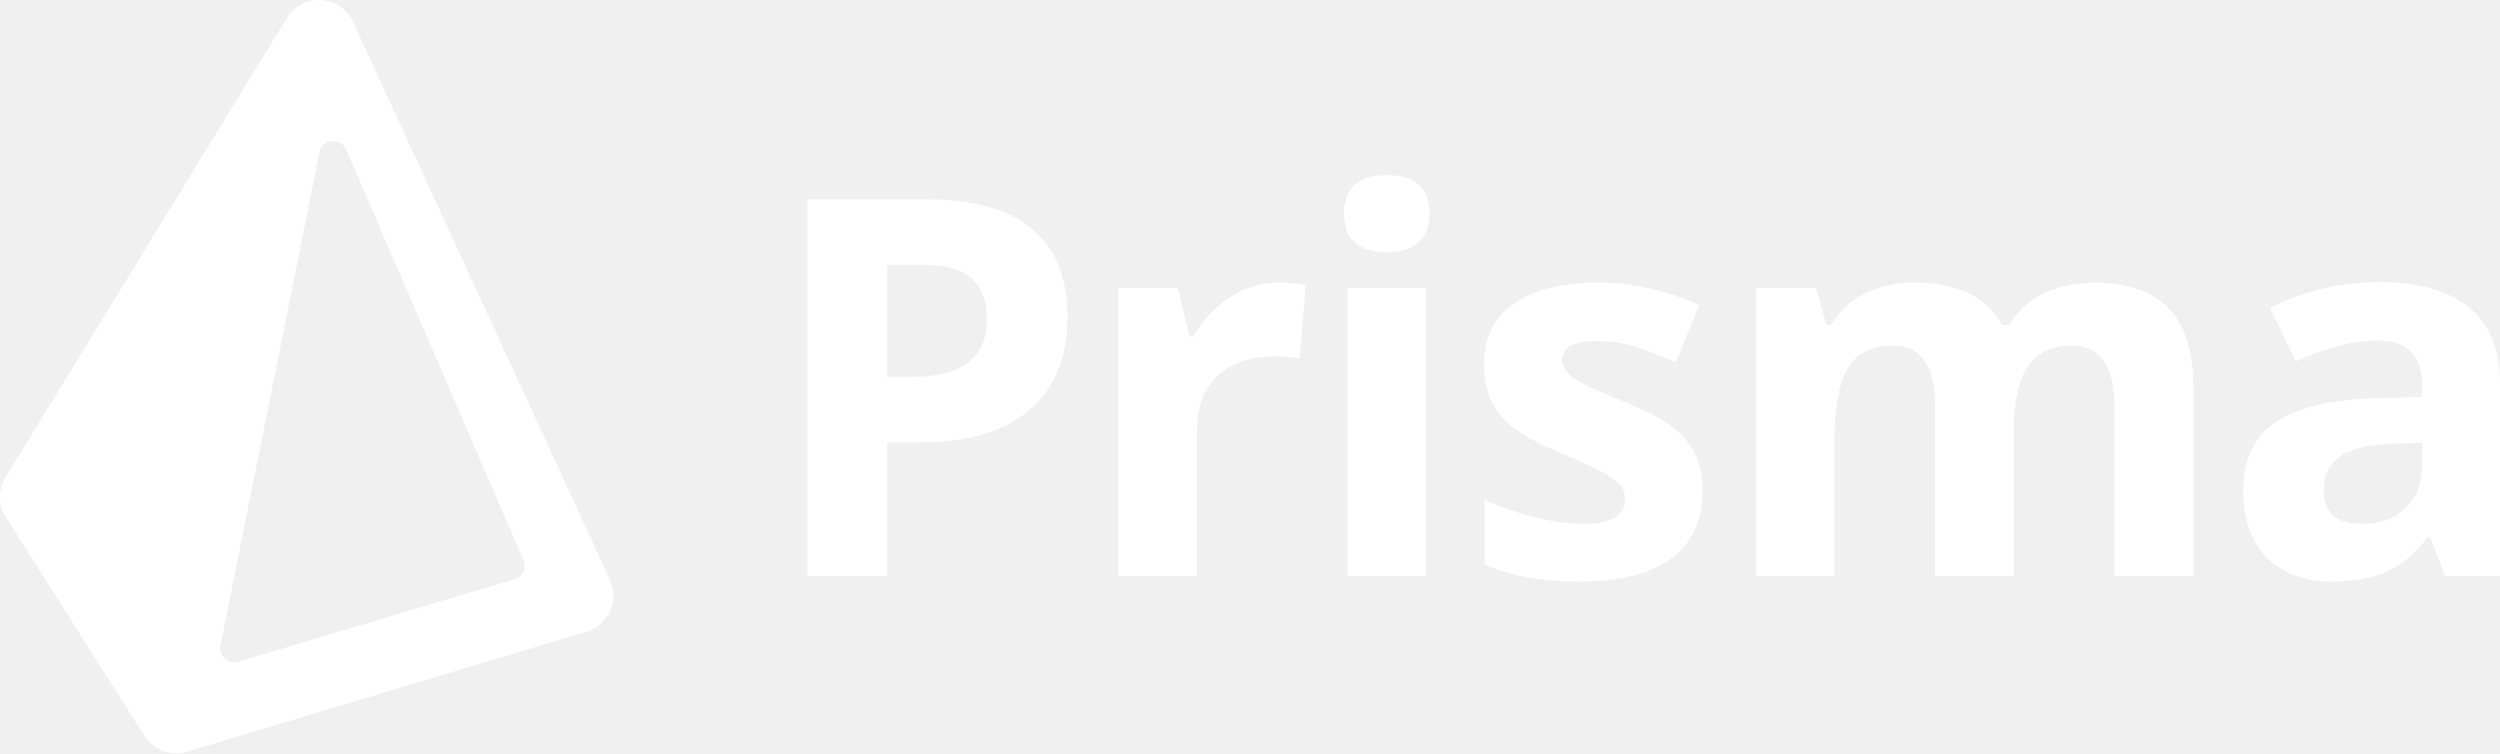
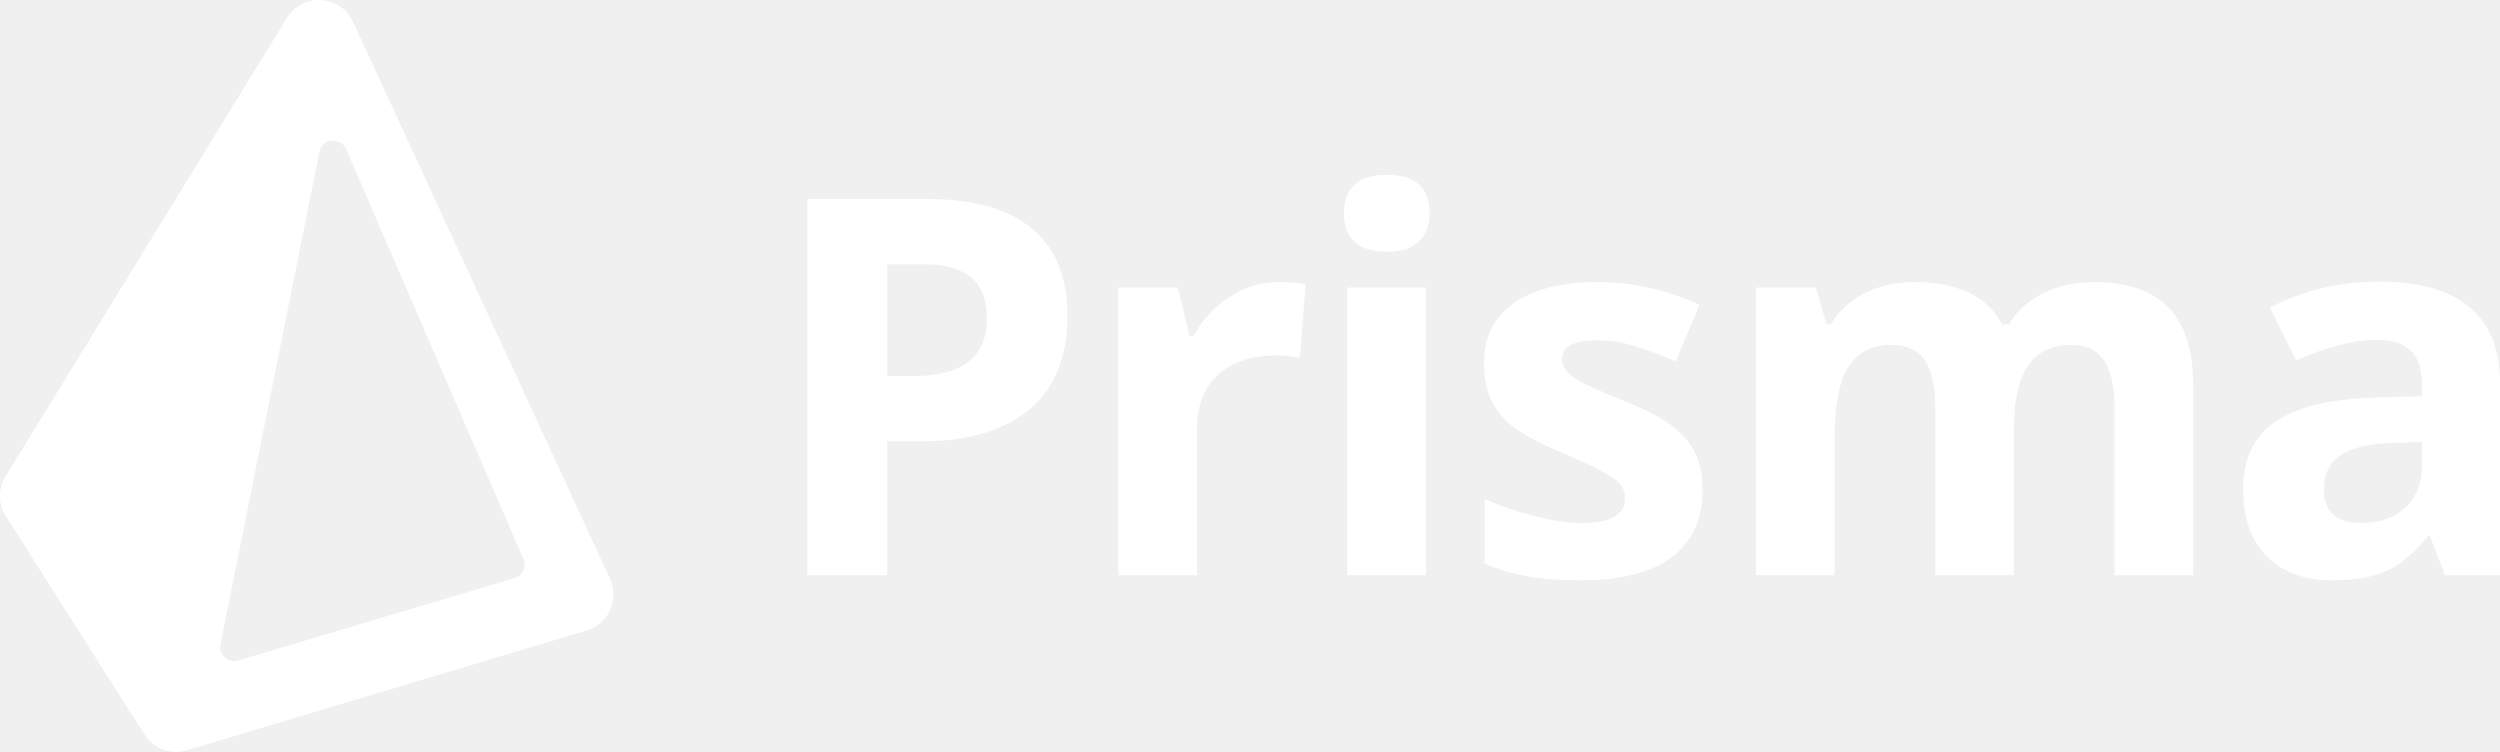
- <svg xmlns="http://www.w3.org/2000/svg" width="531" height="160" viewBox="0 0 531 160" fill="none">
-   <path fill-rule="evenodd" clip-rule="evenodd" d="M1.237 109.823C-0.389 107.256 -0.414 103.985 1.174 101.393L60.95 3.804C64.275 -1.624 72.303 -1.15 74.966 4.632L129.575 123.191C131.6 127.59 129.268 132.766 124.632 134.158L39.685 159.663C36.267 160.689 32.584 159.314 30.674 156.298L1.237 109.823ZM67.847 32.338C68.423 29.467 72.353 29.053 73.514 31.741L111.182 118.977C111.891 120.619 111.008 122.513 109.295 123.025L50.603 140.56C48.446 141.204 46.379 139.318 46.823 137.108L67.847 32.338ZM286.183 122.402H302.871V61.183H286.183V122.402ZM285.472 45.358C285.472 39.921 288.502 37.201 294.556 37.201C300.609 37.201 303.638 39.921 303.638 45.358C303.638 47.951 302.881 49.968 301.368 51.41C299.854 52.853 297.584 53.572 294.556 53.572C288.502 53.572 285.472 50.834 285.472 45.358ZM514.423 94.04L507.966 94.258C503.115 94.405 499.504 95.283 497.134 96.888C494.761 98.495 493.577 100.939 493.577 104.226C493.577 108.934 496.276 111.289 501.674 111.289C505.539 111.289 508.632 110.177 510.947 107.948C513.263 105.722 514.423 102.766 514.423 99.076V94.04ZM519.347 122.405L516.119 114.081H515.68C512.871 117.623 509.981 120.079 507.008 121.448C504.036 122.816 500.161 123.499 495.383 123.499C489.508 123.499 484.888 121.821 481.512 118.462C478.14 115.106 476.453 110.322 476.453 104.115C476.453 97.619 478.723 92.828 483.263 89.742C487.807 86.657 494.653 84.95 503.809 84.621L514.423 84.293V81.609C514.423 75.405 511.248 72.301 504.902 72.301C500.014 72.301 494.269 73.778 487.667 76.737L482.142 65.456C489.182 61.771 496.989 59.925 505.559 59.925C513.766 59.925 520.058 61.715 524.435 65.292C528.811 68.869 531 74.31 531 81.609V122.405H519.347ZM427.728 122.405H411.04V86.647C411.04 82.231 410.3 78.919 408.826 76.709C407.347 74.501 405.022 73.395 401.849 73.395C397.583 73.395 394.482 74.967 392.548 78.105C390.614 81.245 389.649 86.412 389.649 93.603V122.405H372.961V61.185H385.709L387.952 69.016H388.883C390.523 66.206 392.896 64.006 395.995 62.419C399.096 60.829 402.652 60.035 406.665 60.035C415.82 60.035 422.019 63.029 425.267 69.016H426.743C428.385 66.168 430.802 63.959 433.994 62.389C437.185 60.82 440.786 60.035 444.798 60.035C451.728 60.035 456.973 61.815 460.528 65.375C464.084 68.934 465.862 74.639 465.862 82.485V122.405H449.12V86.647C449.12 82.231 448.38 78.919 446.906 76.709C445.426 74.501 443.102 73.395 439.928 73.395C435.844 73.395 432.79 74.857 430.763 77.777C428.74 80.698 427.728 85.333 427.728 91.684V122.405ZM355.082 118.571C359.442 115.286 361.621 110.505 361.621 104.224C361.621 101.197 361.094 98.585 360.035 96.394C358.976 94.203 357.334 92.269 355.111 90.589C352.887 88.911 349.385 87.105 344.605 85.17C339.244 83.016 335.77 81.389 334.182 80.295C332.599 79.201 331.802 77.905 331.802 76.407C331.802 73.743 334.266 72.41 339.19 72.41C341.96 72.41 344.678 72.832 347.341 73.669C350.003 74.51 352.868 75.585 355.932 76.9L360.964 64.854C353.998 61.642 346.831 60.036 339.462 60.036C331.729 60.036 325.758 61.523 321.546 64.498C317.331 67.474 315.224 71.681 315.224 77.119C315.224 80.295 315.727 82.971 316.732 85.142C317.732 87.314 319.338 89.24 321.546 90.918C323.75 92.599 327.208 94.424 331.912 96.394C335.194 97.782 337.822 98.996 339.79 100.036C341.761 101.077 343.146 102.009 343.95 102.829C344.752 103.65 345.154 104.718 345.154 106.032C345.154 109.536 342.124 111.288 336.07 111.288C333.116 111.288 329.697 110.795 325.813 109.811C321.927 108.824 318.435 107.602 315.335 106.14V119.941C318.071 121.108 321.007 121.994 324.144 122.597C327.281 123.198 331.072 123.5 335.523 123.5C344.203 123.5 350.723 121.857 355.082 118.571ZM277.331 60.527C275.836 60.199 273.958 60.035 271.695 60.035C267.901 60.035 264.391 61.084 261.165 63.184C257.935 65.284 255.373 68.049 253.475 71.479H252.656L250.193 61.185H237.555V122.405H254.243V91.247C254.243 86.319 255.728 82.485 258.699 79.747C261.675 77.009 265.822 75.64 271.149 75.64C273.083 75.64 274.723 75.823 276.073 76.187L277.331 60.527ZM188.439 80.02H194.02C199.236 80.02 203.137 78.99 205.727 76.927C208.318 74.865 209.612 71.861 209.612 67.918C209.612 63.941 208.526 61.002 206.357 59.103C204.185 57.204 200.786 56.255 196.153 56.255H188.439V80.02ZM226.737 67.317C226.737 75.933 224.047 82.522 218.665 87.084C213.287 91.649 205.637 93.929 195.716 93.929H188.439V122.403H171.479V42.347H197.028C206.732 42.347 214.108 44.438 219.16 48.618C224.212 52.798 226.737 59.032 226.737 67.317Z" fill="white" />
+ <svg xmlns="http://www.w3.org/2000/svg" width="532" height="160" viewBox="0 0 532 160" fill="none">
+   <g clip-path="url(#clip0_177_1018)">
+     <path fill-rule="evenodd" clip-rule="evenodd" d="M1.239 109.823C-0.39 107.256 -0.415 103.985 1.176 101.393L61.065 3.804C64.396 -1.624 72.439 -1.15 75.107 4.632L129.819 123.191C131.848 127.59 129.512 132.766 124.867 134.158L39.76 159.663C36.335 160.689 32.646 159.314 30.732 156.298L1.239 109.823ZM67.975 32.338C68.552 29.467 72.489 29.053 73.652 31.741L111.391 118.977C112.101 120.619 111.217 122.513 109.501 123.025L50.699 140.56C48.537 141.204 46.467 139.318 46.911 137.108L67.975 32.338ZM286.722 122.402H303.441V61.183H286.722V122.402ZM286.01 45.358C286.01 39.921 289.045 37.201 295.111 37.201C301.175 37.201 304.21 39.921 304.21 45.358C304.21 47.951 303.452 49.968 301.936 51.41C300.419 52.853 298.144 53.572 295.111 53.572C289.045 53.572 286.01 50.834 286.01 45.358ZM515.391 94.04L508.923 94.258C504.063 94.405 500.445 95.283 498.07 96.888C495.693 98.495 494.507 100.939 494.507 104.226C494.507 108.934 497.211 111.289 502.619 111.289C506.491 111.289 509.59 110.177 511.909 107.948C514.23 105.722 515.391 102.766 515.391 99.076V94.04ZM520.325 122.405L517.091 114.081H516.651C513.837 117.623 510.941 120.079 507.962 121.448C504.985 122.816 501.103 123.499 496.316 123.499C490.43 123.499 485.801 121.821 482.419 118.462C479.04 115.106 477.35 110.322 477.35 104.115C477.35 97.619 479.624 92.828 484.173 89.742C488.725 86.657 495.585 84.95 504.757 84.621L515.391 84.293V81.609C515.391 75.405 512.211 72.301 505.853 72.301C500.956 72.301 495.2 73.778 488.586 76.737L483.05 65.456C490.103 61.771 497.925 59.925 506.511 59.925C514.733 59.925 521.037 61.715 525.423 65.292C529.807 68.869 532 74.31 532 81.609V122.405H520.325ZM428.534 122.405H411.815V86.647C411.815 82.231 411.073 78.919 409.596 76.709C408.114 74.501 405.785 73.395 402.605 73.395C398.331 73.395 395.225 74.967 393.287 78.105C391.35 81.245 390.383 86.412 390.383 93.603V122.405H373.663V61.185H386.435L388.683 69.016H389.616C391.259 66.206 393.636 64.006 396.741 62.419C399.847 60.829 403.411 60.035 407.43 60.035C416.603 60.035 422.814 63.029 426.068 69.016H427.546C429.192 66.168 431.613 63.959 434.811 62.389C438.008 60.82 441.616 60.035 445.636 60.035C452.579 60.035 457.834 61.815 461.395 65.375C464.958 68.934 466.739 74.639 466.739 82.485V122.405H449.966V86.647C449.966 82.231 449.225 78.919 447.748 76.709C446.265 74.501 443.937 73.395 440.756 73.395C436.665 73.395 433.605 74.857 431.574 77.777C429.548 80.698 428.534 85.333 428.534 91.684V122.405ZM355.751 118.571C360.119 115.286 362.302 110.505 362.302 104.224C362.302 101.197 361.774 98.585 360.713 96.394C359.652 94.203 358.007 92.269 355.78 90.589C353.552 88.911 350.043 87.105 345.254 85.17C339.883 83.016 336.403 81.389 334.812 80.295C333.225 79.201 332.427 77.905 332.427 76.407C332.427 73.743 334.895 72.41 339.828 72.41C342.604 72.41 345.328 72.832 347.995 73.669C350.662 74.51 353.532 75.585 356.602 76.9L361.644 64.854C354.664 61.642 347.484 60.036 340.102 60.036C332.353 60.036 326.371 61.523 322.151 64.498C317.928 67.474 315.818 71.681 315.818 77.119C315.818 80.295 316.322 82.971 317.328 85.142C318.331 87.314 319.939 89.24 322.151 90.918C324.36 92.599 327.824 94.424 332.537 96.394C335.826 97.782 338.459 98.996 340.43 100.036C342.405 101.077 343.793 102.009 344.598 102.829C345.401 103.65 345.804 104.718 345.804 106.032C345.804 109.536 342.769 111.288 336.703 111.288C333.743 111.288 330.318 110.795 326.427 109.811C322.533 108.824 319.035 107.602 315.929 106.14V119.941C318.67 121.108 321.612 121.994 324.755 122.597C327.898 123.198 331.695 123.5 336.155 123.5C344.852 123.5 351.384 121.857 355.751 118.571ZM277.853 60.527C276.355 60.199 274.474 60.035 272.207 60.035C268.406 60.035 264.889 61.084 261.657 63.184C258.42 65.284 255.854 68.049 253.953 71.479H253.132L250.664 61.185H238.002V122.405H254.721V91.247C254.721 86.319 256.21 82.485 259.187 79.747C262.168 77.009 266.323 75.64 271.659 75.64C273.597 75.64 275.24 75.823 276.593 76.187L277.853 60.527ZM188.794 80.02H194.385C199.611 80.02 203.519 78.99 206.115 76.927C208.71 74.865 210.007 71.861 210.007 67.918C210.007 63.941 208.919 61.002 206.746 59.103C204.57 57.204 201.164 56.255 196.522 56.255H188.794V80.02ZM227.164 67.317C227.164 75.933 224.469 82.522 219.077 87.084C213.689 91.649 206.024 93.929 196.085 93.929H188.794V122.403H171.801V42.347H197.399C207.121 42.347 214.511 44.438 219.573 48.618C224.634 52.798 227.164 59.032 227.164 67.317Z" fill="white" />
+   </g>
+   <defs>
+     <clipPath id="clip0_177_1018">
+       <rect width="532" height="160" fill="white" />
+     </clipPath>
+   </defs>
</svg>
